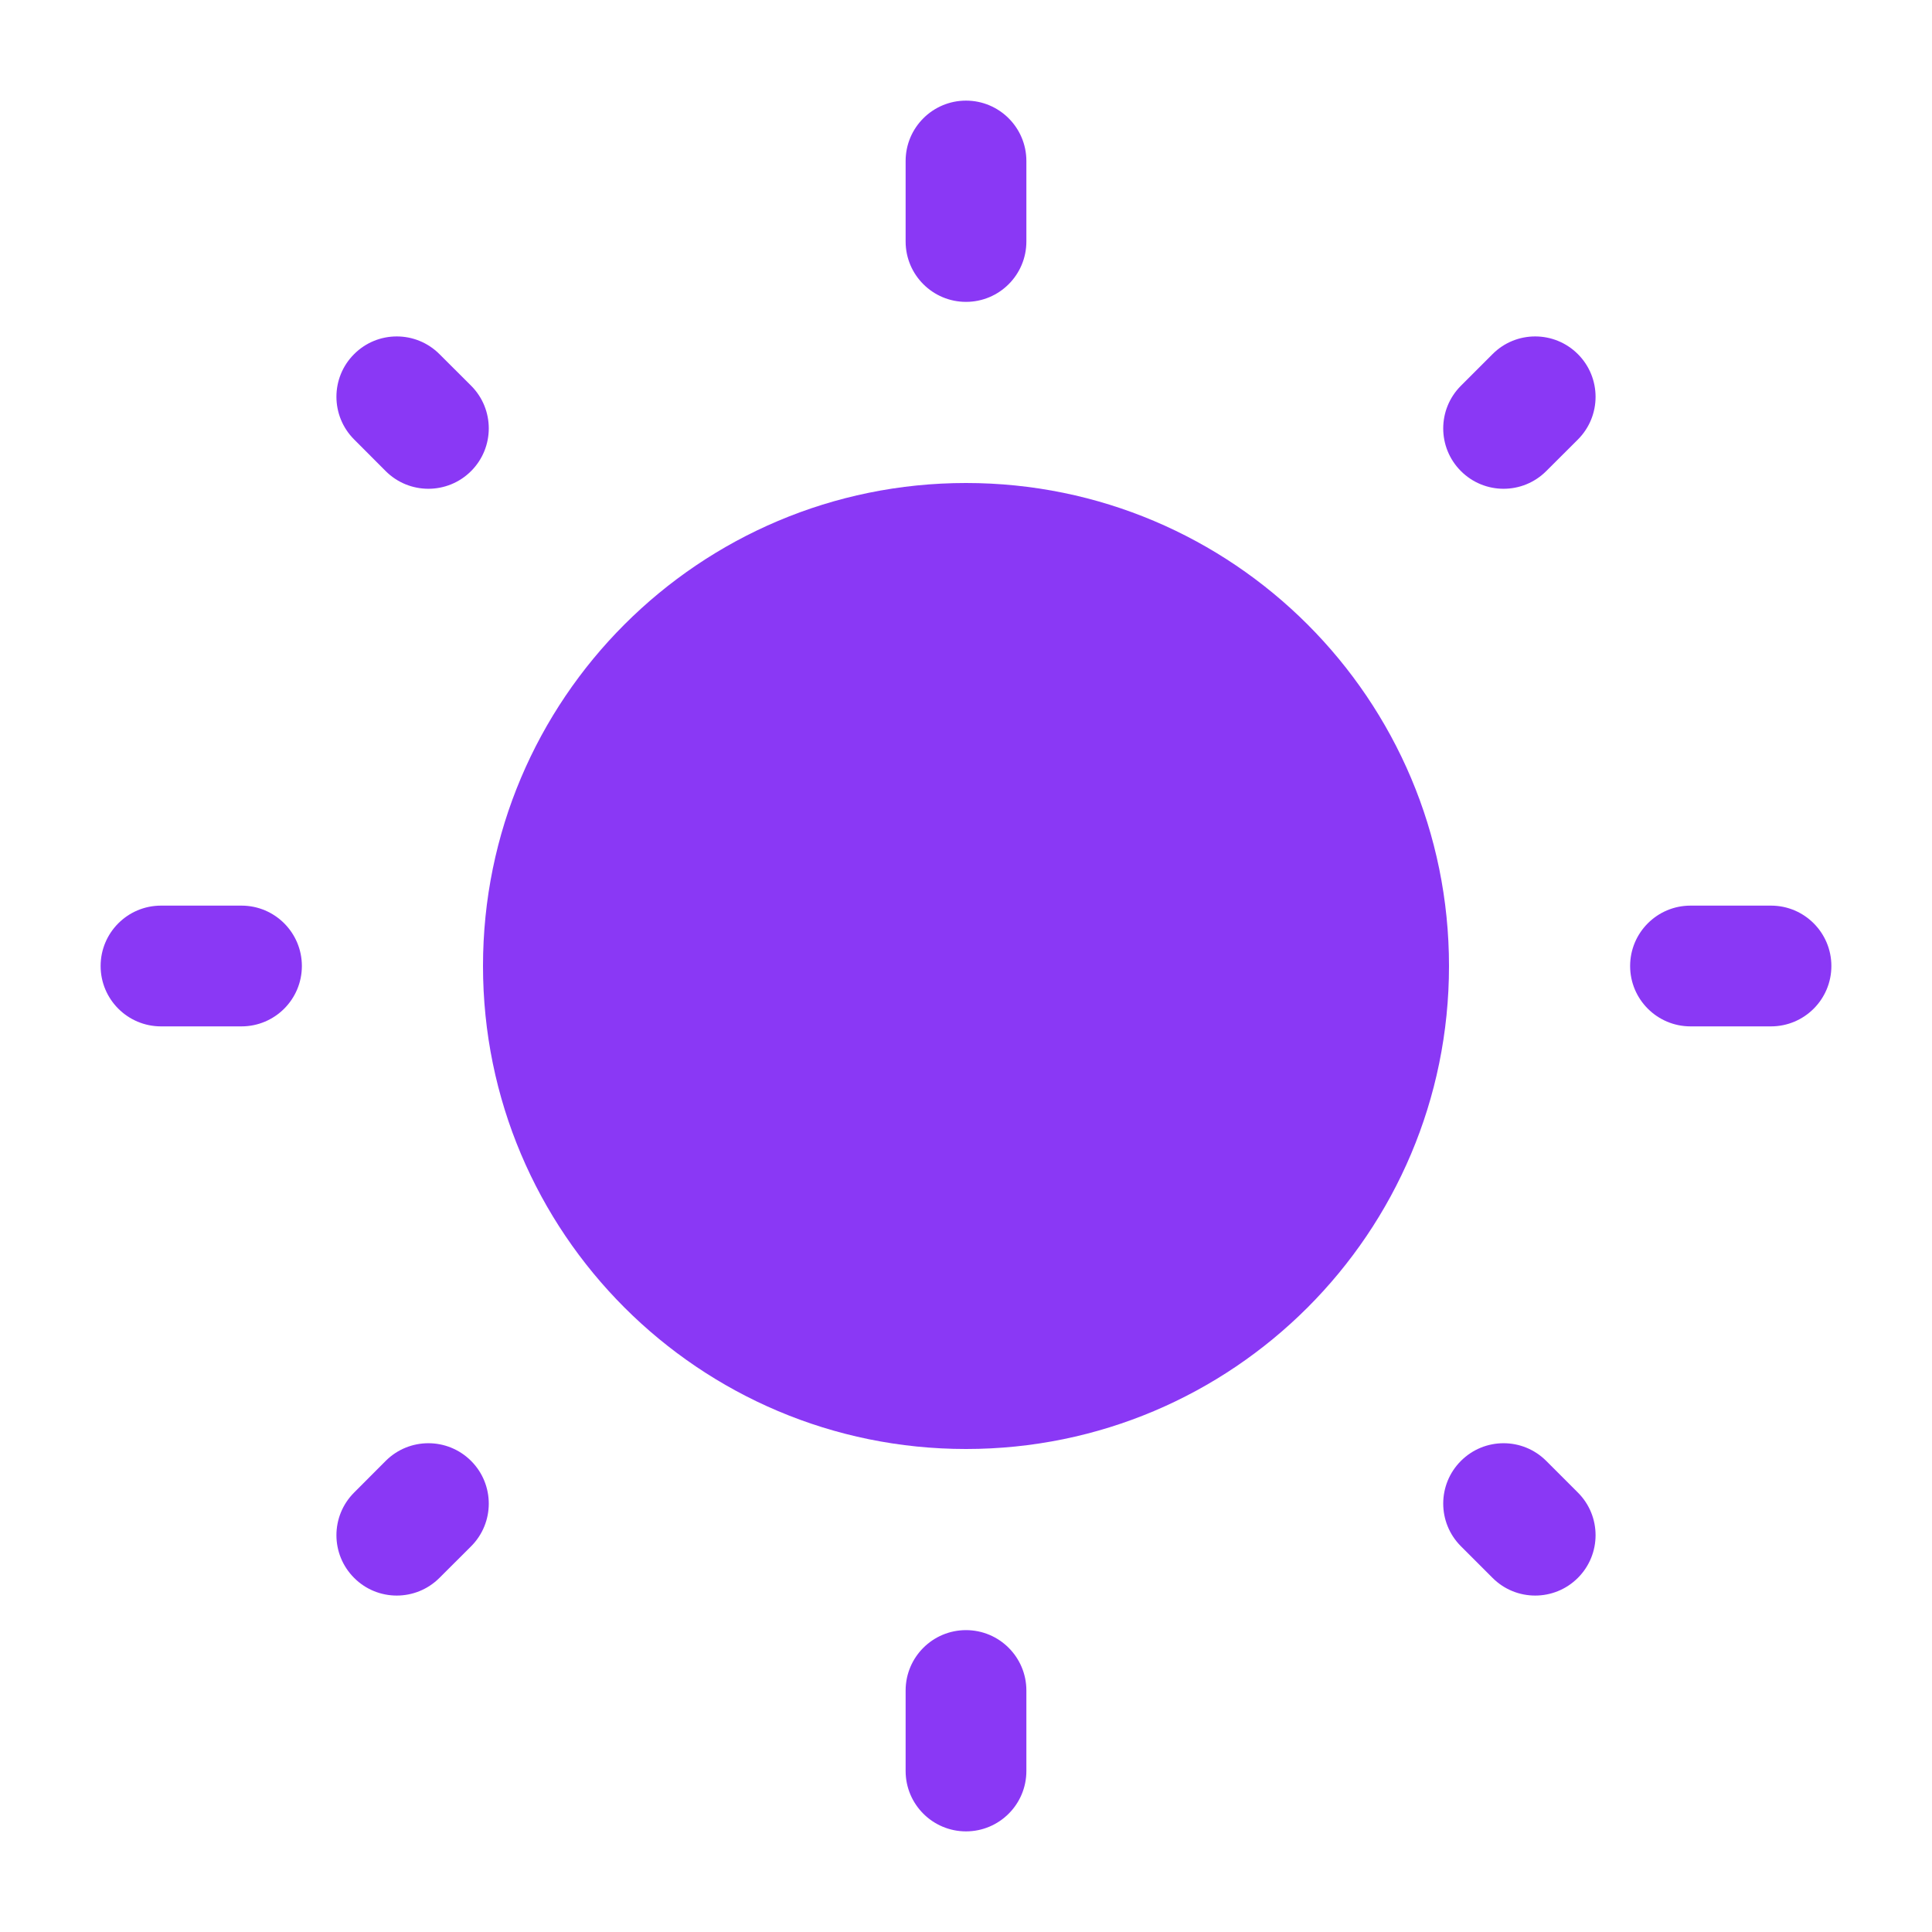
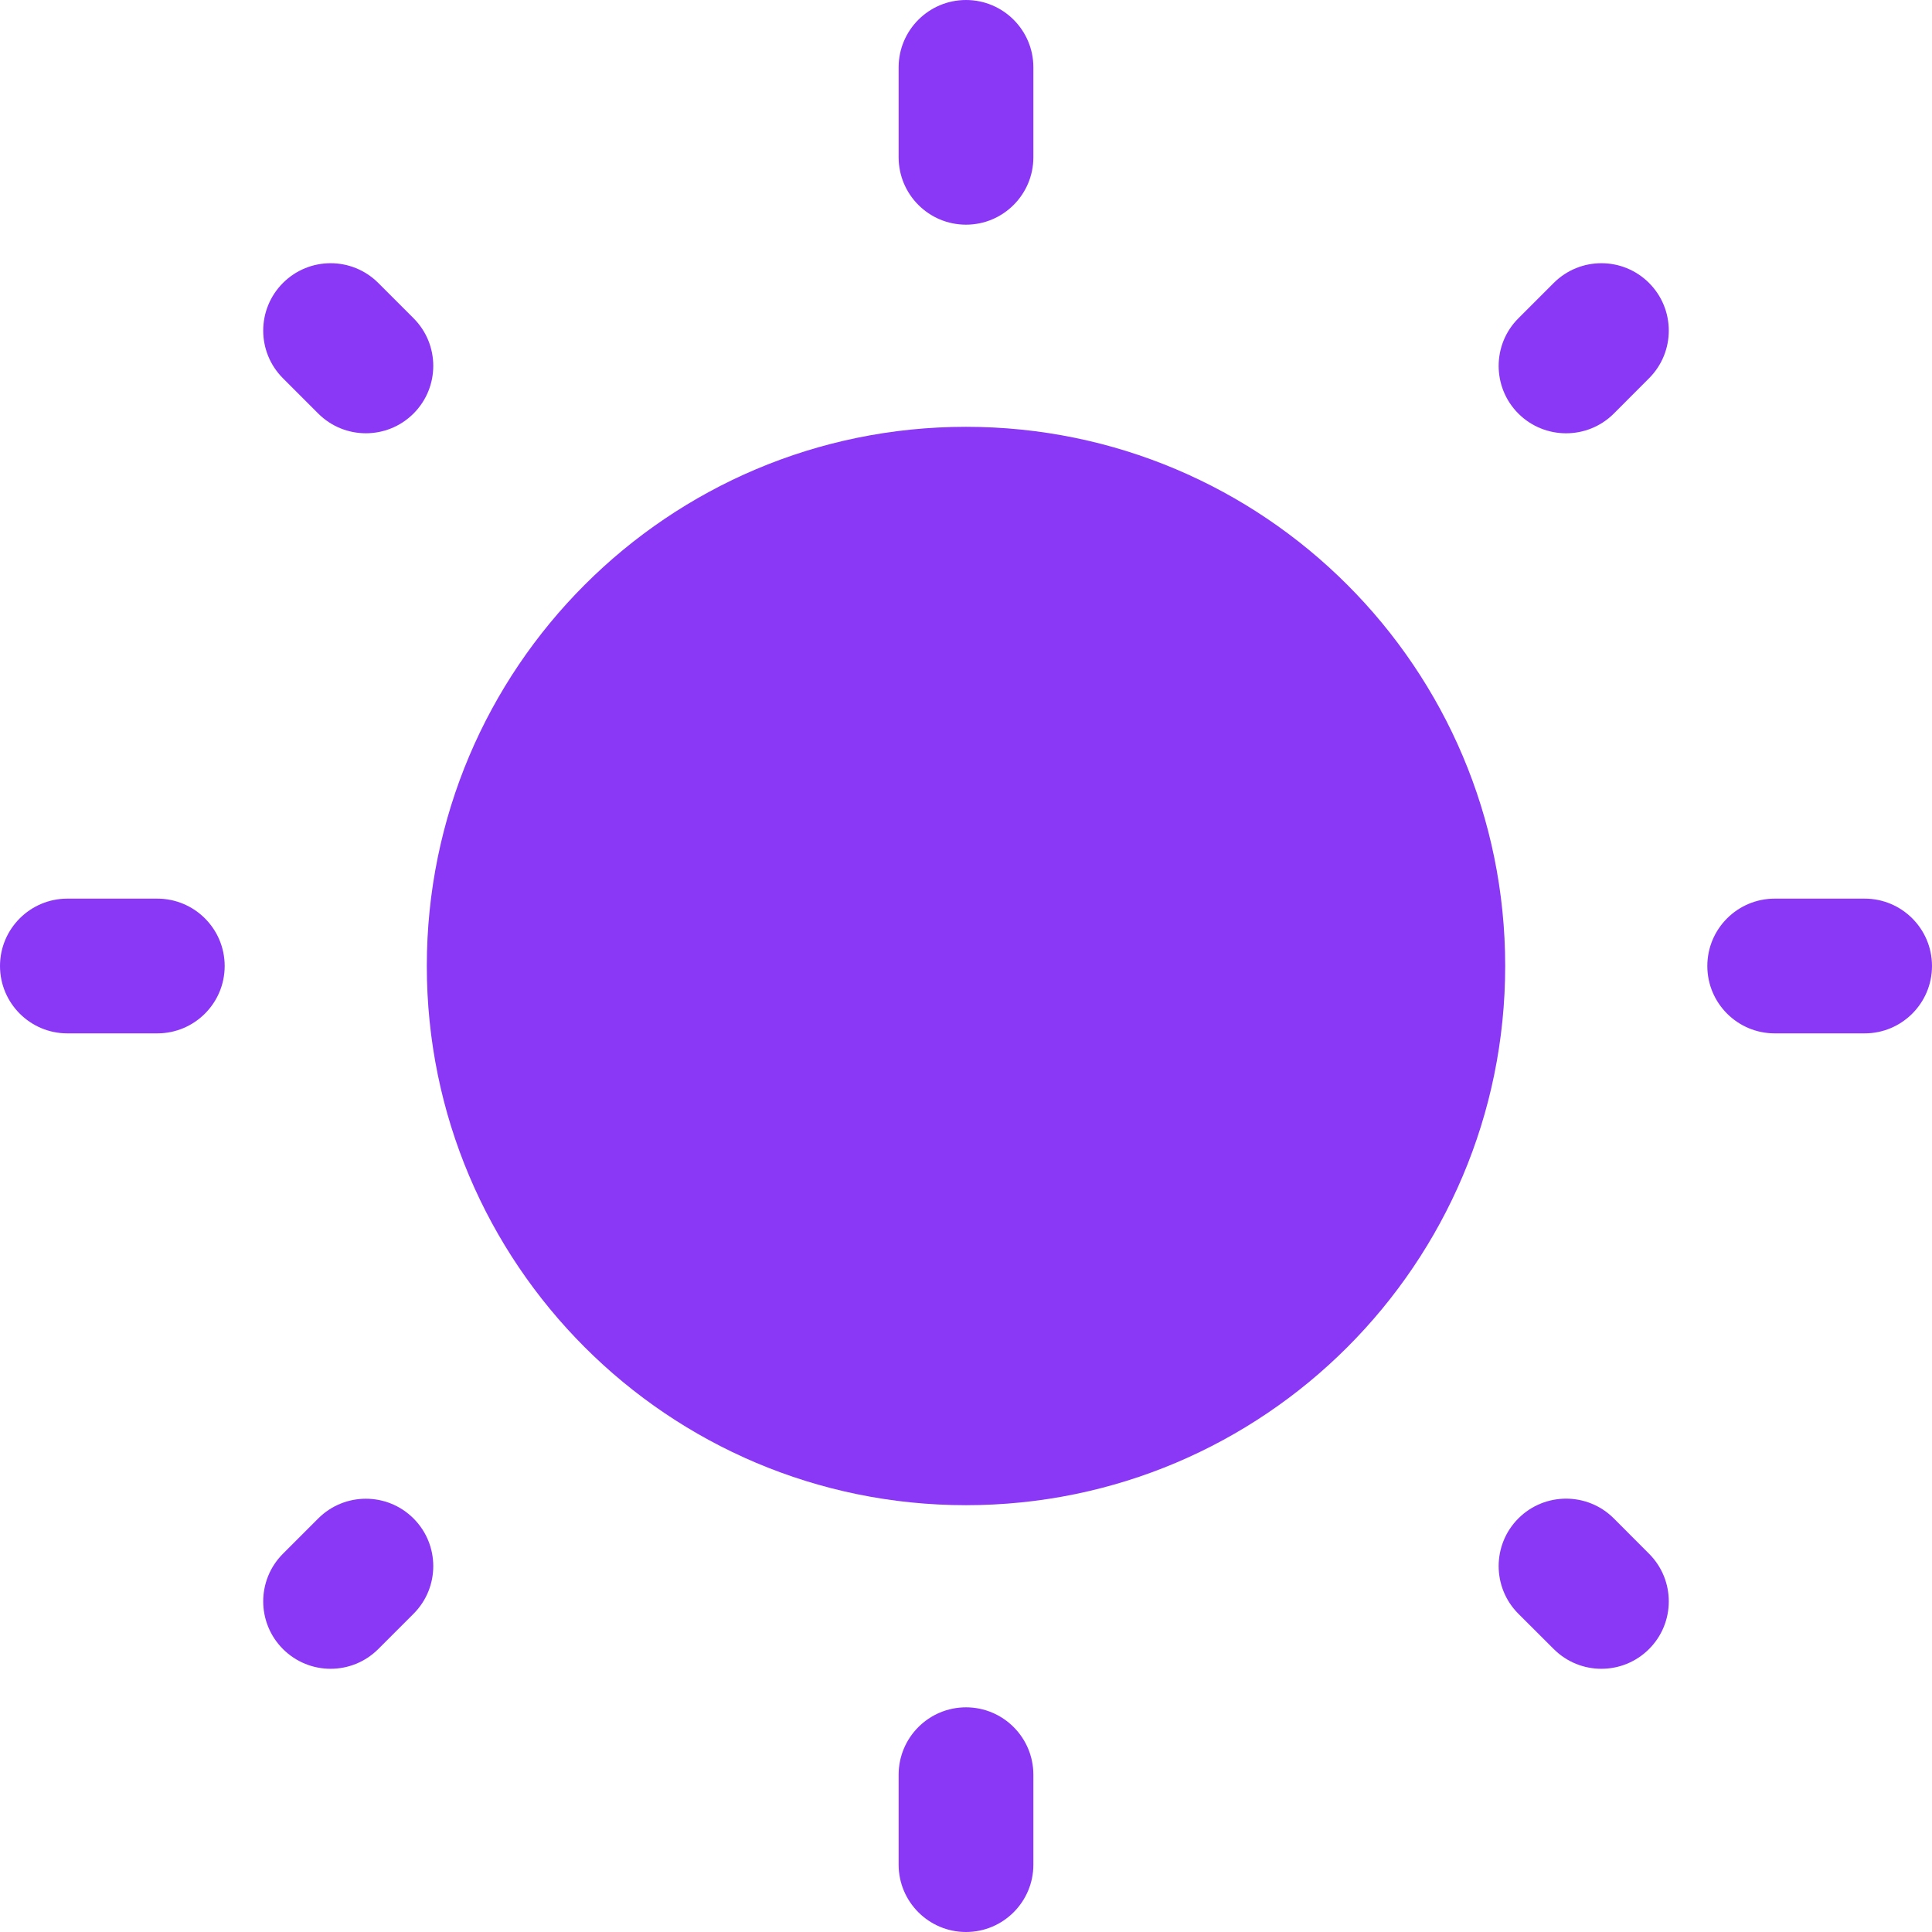
<svg xmlns="http://www.w3.org/2000/svg" width="24" height="24" viewBox="0 0 24 24" fill="none">
-   <path d="M18 12C18 15.314 15.314 18 12 18C8.686 18 6 15.314 6 12C6 8.686 8.686 6 12 6C15.314 6 18 8.686 18 12Z" fill="#8A38F5" />
-   <path fill-rule="evenodd" clip-rule="evenodd" d="M12 1.25C12.414 1.25 12.75 1.586 12.75 2V3C12.75 3.414 12.414 3.75 12 3.75C11.586 3.75 11.25 3.414 11.25 3V2C11.25 1.586 11.586 1.25 12 1.25ZM4.399 4.399C4.691 4.106 5.166 4.106 5.459 4.399L5.852 4.791C6.145 5.084 6.145 5.559 5.852 5.852C5.559 6.145 5.084 6.145 4.791 5.852L4.399 5.459C4.106 5.166 4.106 4.691 4.399 4.399ZM19.601 4.399C19.894 4.692 19.894 5.167 19.601 5.46L19.208 5.852C18.915 6.145 18.441 6.145 18.148 5.852C17.855 5.559 17.855 5.085 18.148 4.792L18.541 4.399C18.833 4.106 19.308 4.106 19.601 4.399ZM1.25 12C1.25 11.586 1.586 11.25 2 11.25H3C3.414 11.25 3.75 11.586 3.75 12C3.75 12.414 3.414 12.75 3 12.75H2C1.586 12.75 1.25 12.414 1.25 12ZM20.25 12C20.25 11.586 20.586 11.25 21 11.25H22C22.414 11.25 22.75 11.586 22.75 12C22.75 12.414 22.414 12.75 22 12.75H21C20.586 12.75 20.25 12.414 20.25 12ZM18.148 18.148C18.441 17.855 18.915 17.855 19.208 18.148L19.601 18.541C19.894 18.833 19.894 19.308 19.601 19.601C19.308 19.894 18.833 19.894 18.541 19.601L18.148 19.208C17.855 18.915 17.855 18.441 18.148 18.148ZM5.852 18.148C6.145 18.441 6.145 18.916 5.852 19.209L5.459 19.601C5.166 19.894 4.691 19.894 4.399 19.601C4.106 19.308 4.106 18.834 4.399 18.541L4.791 18.148C5.084 17.855 5.559 17.855 5.852 18.148ZM12 20.25C12.414 20.25 12.75 20.586 12.75 21V22C12.75 22.414 12.414 22.75 12 22.75C11.586 22.75 11.25 22.414 11.25 22V21C11.25 20.586 11.586 20.25 12 20.25Z" fill="#8A38F5" />
+   <path d="M18.698 12C18.698 15.699 15.699 18.698 12 18.698C8.301 18.698 5.302 15.699 5.302 12C5.302 8.301 8.301 5.302 12 5.302C15.699 5.302 18.698 8.301 18.698 12Z" fill="#8A38F5" />
+   <path fill-rule="evenodd" clip-rule="evenodd" d="M12 0C12.462 0 12.837 0.375 12.837 0.837V1.953C12.837 2.416 12.462 2.791 12 2.791C11.538 2.791 11.163 2.416 11.163 1.953V0.837C11.163 0.375 11.538 0 12 0ZM3.515 3.515C3.842 3.188 4.372 3.188 4.699 3.515L5.137 3.953C5.464 4.28 5.464 4.81 5.137 5.137C4.81 5.464 4.28 5.464 3.953 5.137L3.515 4.699C3.188 4.372 3.188 3.842 3.515 3.515ZM20.485 3.515C20.812 3.842 20.812 4.372 20.485 4.699L20.047 5.138C19.72 5.464 19.189 5.464 18.862 5.138C18.535 4.811 18.535 4.28 18.862 3.954L19.301 3.515C19.628 3.188 20.158 3.188 20.485 3.515ZM0 12C0 11.538 0.375 11.163 0.837 11.163H1.953C2.416 11.163 2.791 11.538 2.791 12C2.791 12.462 2.416 12.837 1.953 12.837H0.837C0.375 12.837 0 12.462 0 12ZM21.209 12C21.209 11.538 21.584 11.163 22.047 11.163H23.163C23.625 11.163 24 11.538 24 12C24 12.462 23.625 12.837 23.163 12.837H22.047C21.584 12.837 21.209 12.462 21.209 12ZM18.862 18.862C19.189 18.535 19.72 18.535 20.047 18.862L20.485 19.301C20.812 19.628 20.812 20.158 20.485 20.485C20.158 20.812 19.628 20.812 19.301 20.485L18.862 20.047C18.535 19.72 18.535 19.189 18.862 18.862ZM5.137 18.863C5.464 19.19 5.464 19.72 5.137 20.047L4.699 20.485C4.372 20.812 3.842 20.812 3.515 20.485C3.188 20.158 3.188 19.628 3.515 19.301L3.953 18.863C4.28 18.536 4.81 18.536 5.137 18.863ZM12 21.209C12.462 21.209 12.837 21.584 12.837 22.047V23.163C12.837 23.625 12.462 24 12 24C11.538 24 11.163 23.625 11.163 23.163V22.047C11.163 21.584 11.538 21.209 12 21.209Z" fill="#8A38F5" />
</svg>
